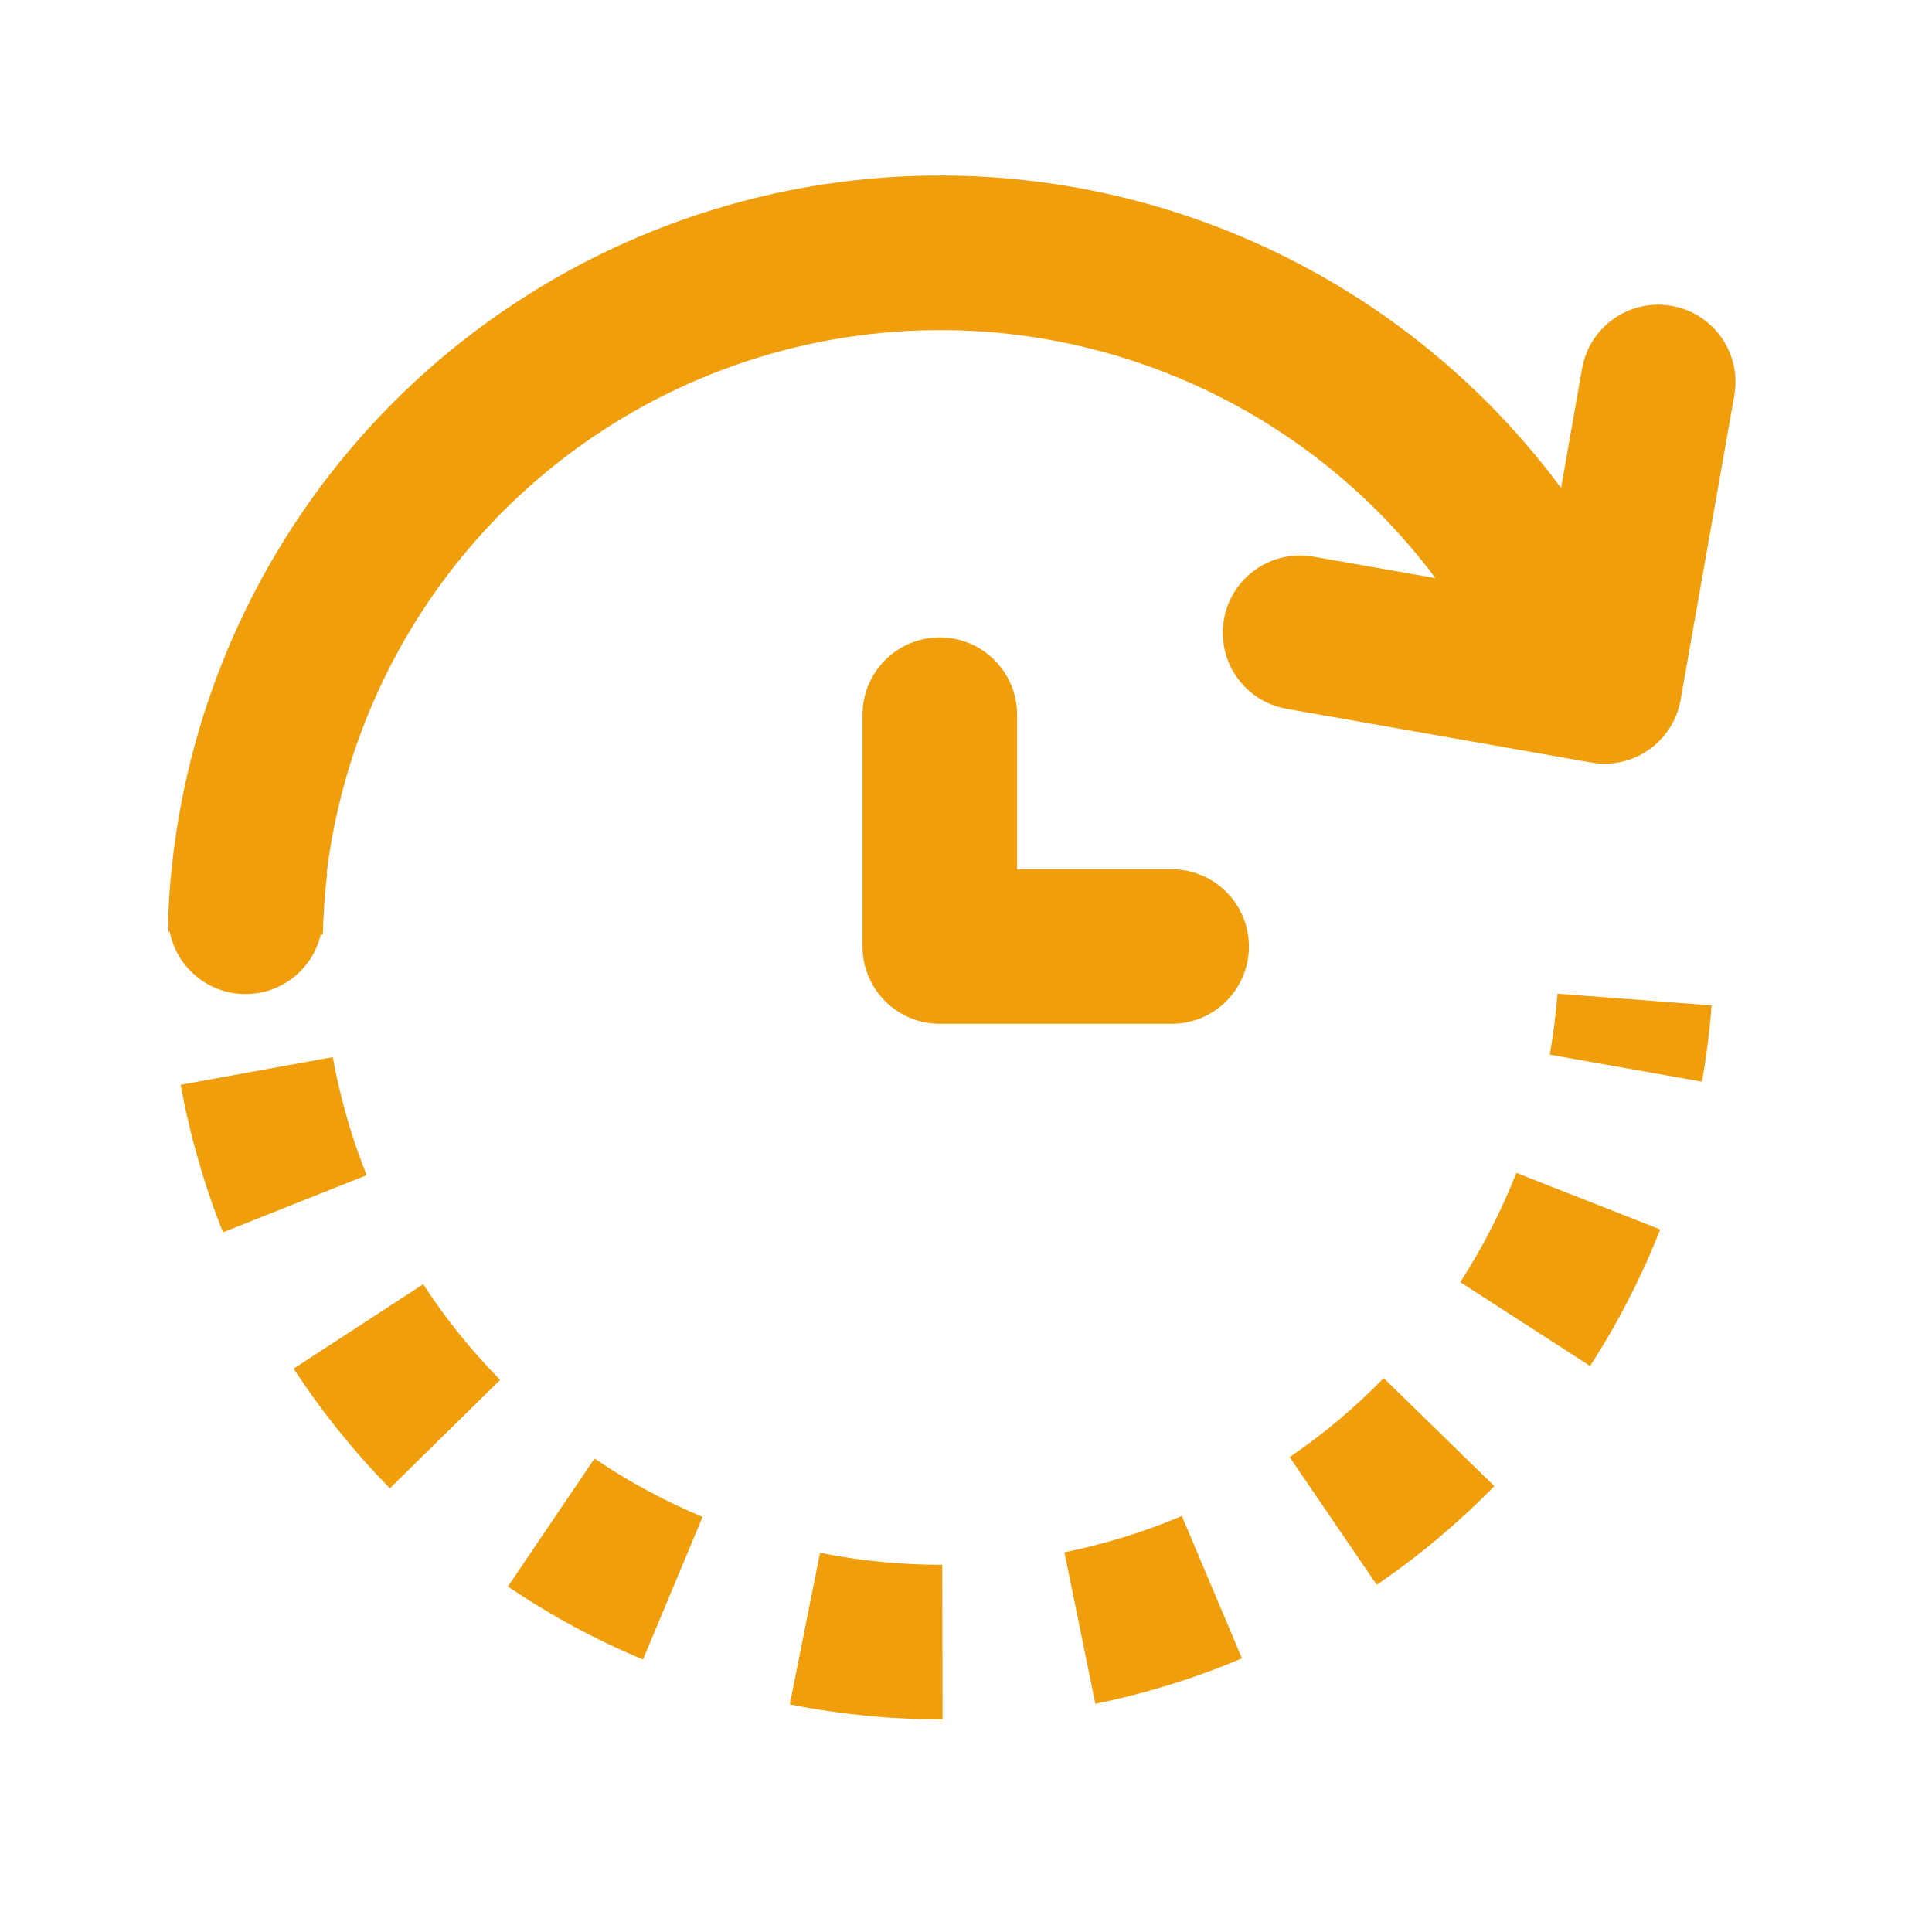
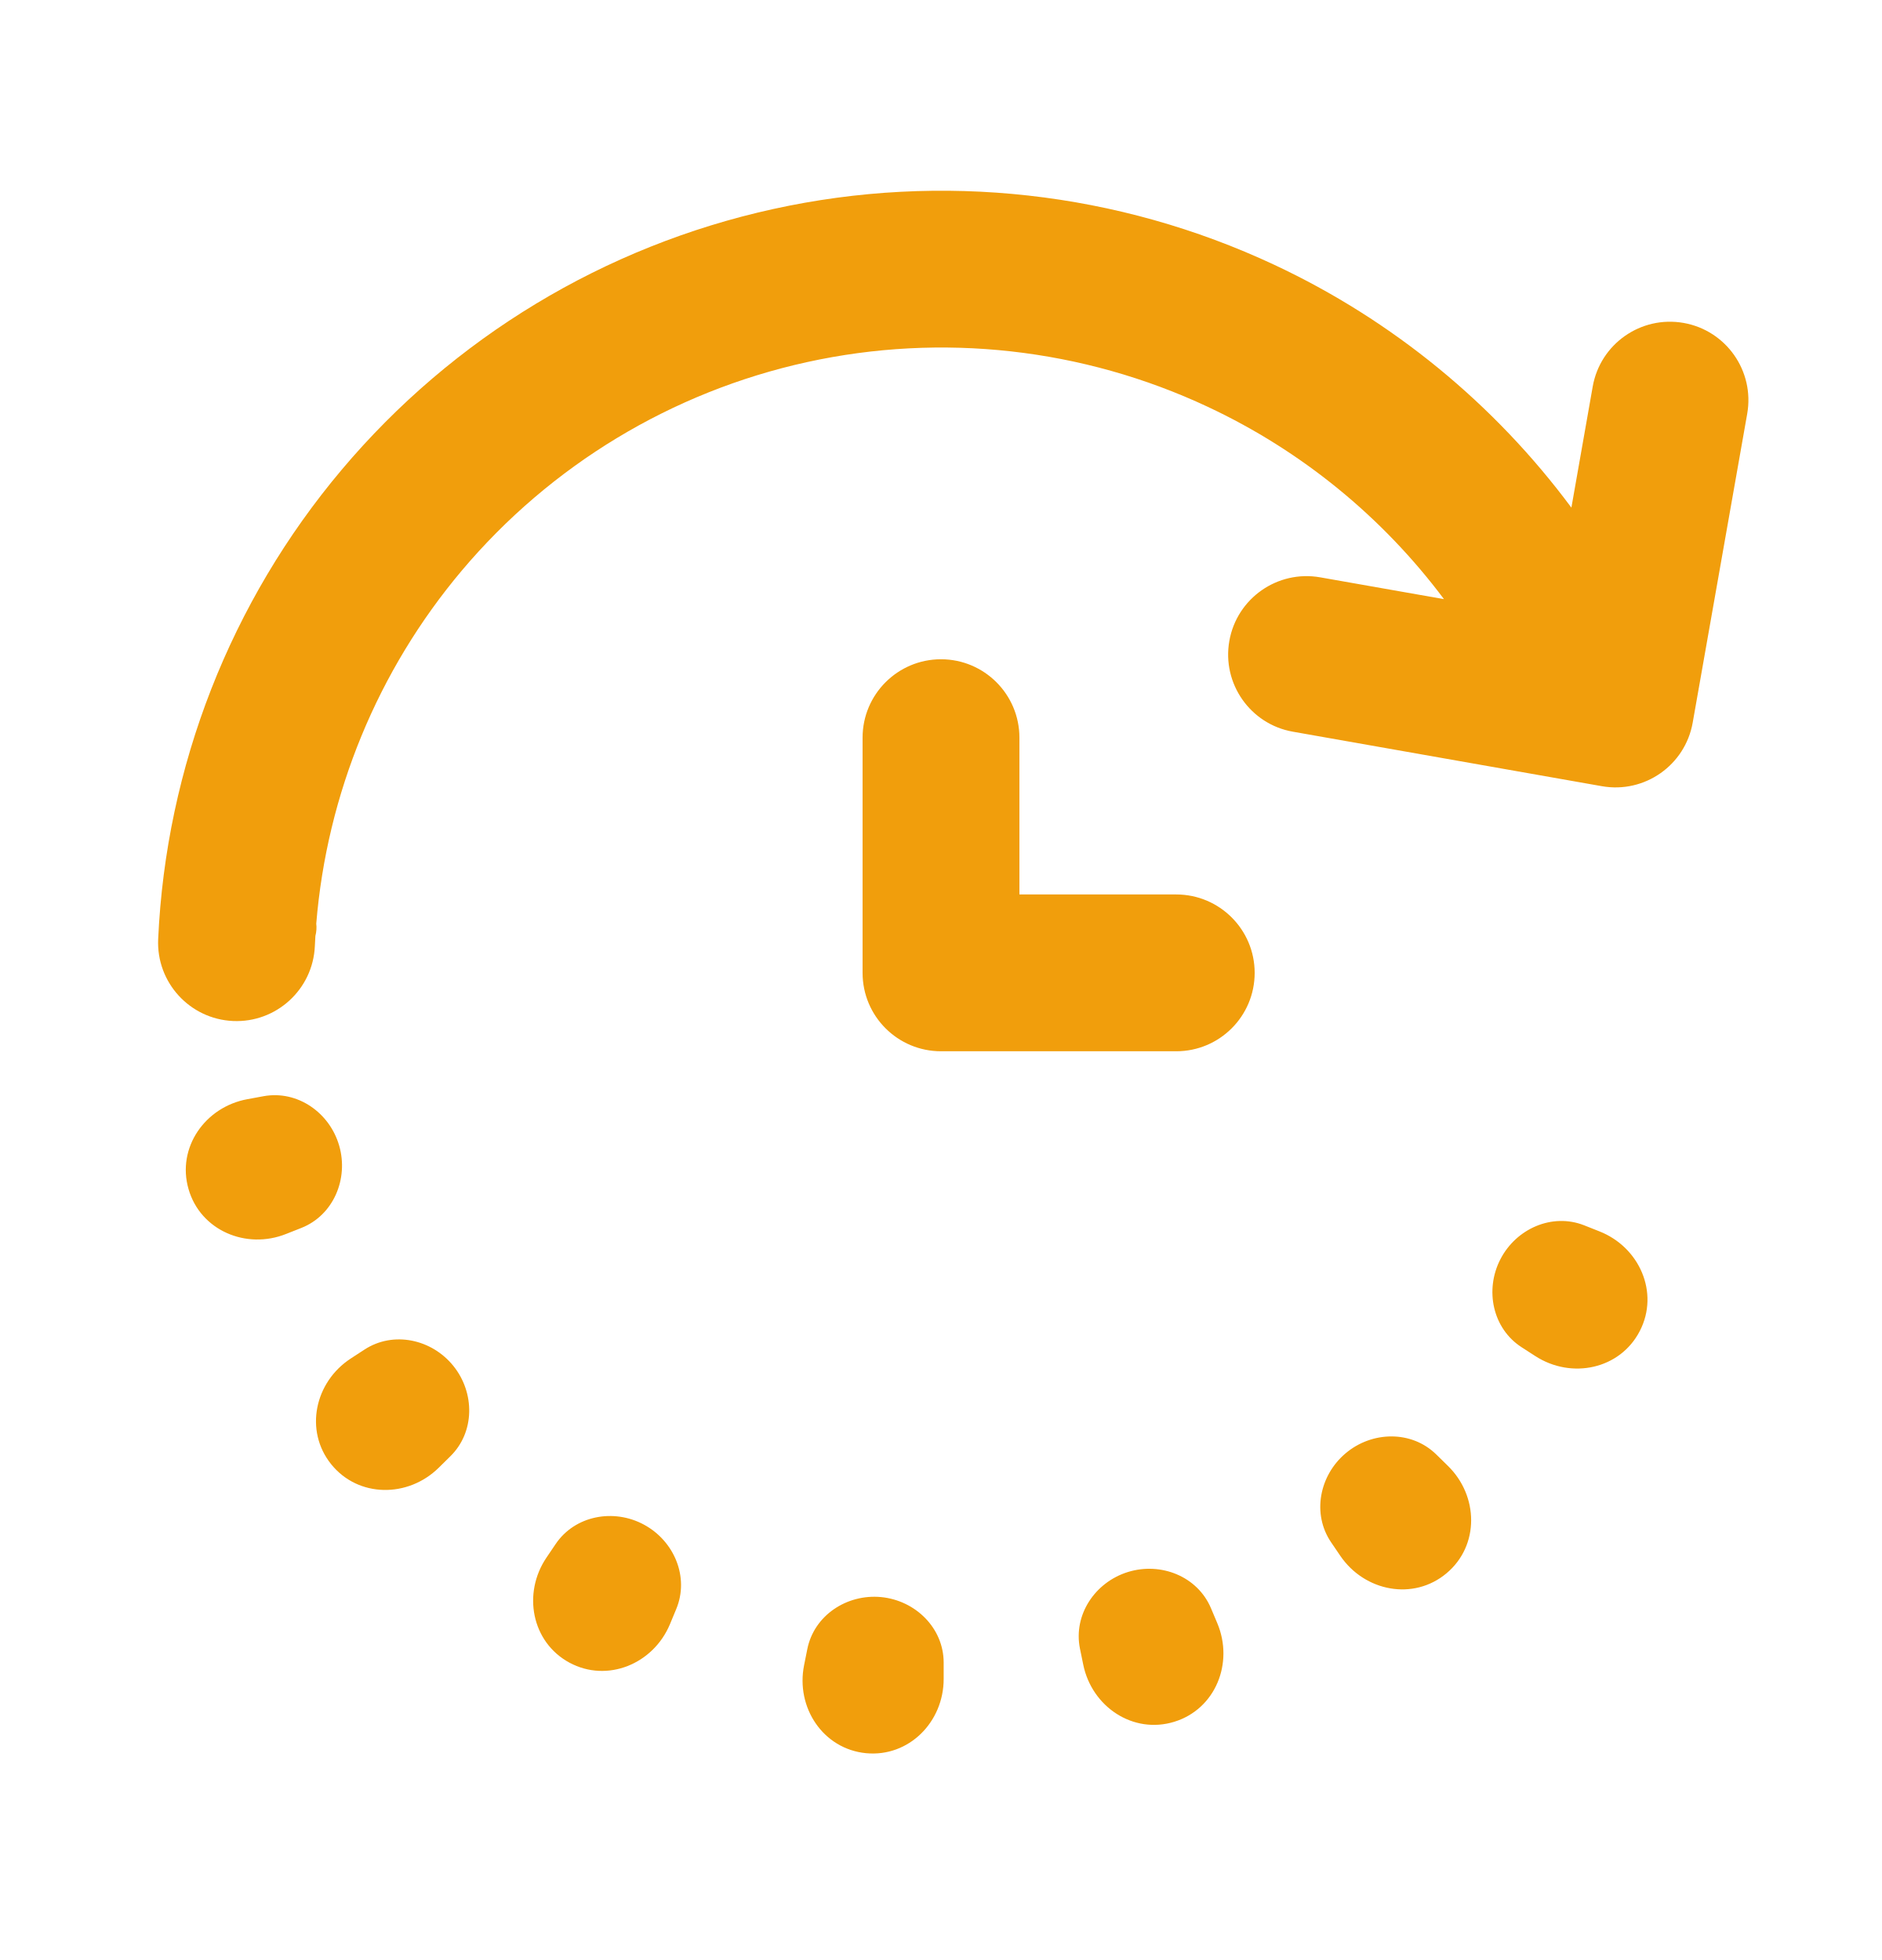
- <svg xmlns="http://www.w3.org/2000/svg" width="25" height="25" viewBox="0 0 25 25" fill="none">
-   <path fill-rule="evenodd" clip-rule="evenodd" d="M10.451 4.458C12.171 4.08 13.968 4.28 15.563 5.028C16.759 5.588 17.792 6.433 18.575 7.481L16.997 7.203C16.453 7.107 15.934 7.47 15.838 8.014C15.742 8.558 16.105 9.076 16.649 9.172L20.589 9.867C21.133 9.963 21.651 9.6 21.747 9.056L22.442 5.116C22.538 4.573 22.174 4.054 21.631 3.958C21.087 3.862 20.568 4.225 20.472 4.769L20.2 6.314C19.218 4.991 17.919 3.923 16.412 3.217C14.418 2.282 12.172 2.032 10.022 2.504C7.872 2.977 5.937 4.146 4.519 5.829C3.101 7.513 2.278 9.618 2.178 11.817C2.176 11.864 2.177 11.911 2.181 11.956C2.18 11.989 2.18 12.023 2.179 12.056L2.196 12.056C2.283 12.498 2.662 12.84 3.132 12.862C3.619 12.884 4.042 12.553 4.15 12.094L4.178 12.095C4.184 11.83 4.202 11.565 4.233 11.301L4.227 11.3C4.415 9.763 5.046 8.309 6.049 7.118C7.184 5.771 8.731 4.836 10.451 4.458ZM22.023 13.997C22.081 13.671 22.123 13.342 22.148 13.01L20.154 12.858C20.134 13.123 20.1 13.386 20.054 13.647L22.023 13.997ZM2.338 14.037C2.397 14.362 2.473 14.685 2.565 15.005C2.656 15.325 2.763 15.639 2.886 15.946L4.744 15.207C4.646 14.96 4.56 14.709 4.487 14.454C4.414 14.198 4.353 13.94 4.306 13.679L2.338 14.037ZM21.073 16.815C21.225 16.52 21.362 16.217 21.483 15.909L19.622 15.177C19.525 15.423 19.415 15.665 19.294 15.902C19.173 16.138 19.04 16.368 18.896 16.591L20.576 17.676C20.755 17.398 20.922 17.111 21.073 16.815ZM3.8 17.71C3.981 17.987 4.176 18.256 4.384 18.515C4.593 18.774 4.813 19.022 5.045 19.258L6.472 17.856C6.286 17.667 6.109 17.469 5.943 17.262C5.776 17.055 5.62 16.84 5.476 16.618L3.8 17.71ZM18.608 19.906C18.862 19.692 19.106 19.467 19.337 19.23L17.905 17.833C17.72 18.023 17.525 18.204 17.322 18.375C17.118 18.546 16.906 18.706 16.688 18.855L17.815 20.507C18.089 20.32 18.353 20.12 18.608 19.906ZM6.572 20.53C6.846 20.715 7.13 20.888 7.422 21.046C7.715 21.204 8.014 21.347 8.32 21.474L9.091 19.629C8.847 19.527 8.607 19.413 8.373 19.286C8.139 19.16 7.912 19.022 7.693 18.873L6.572 20.53ZM15.137 21.8C15.455 21.702 15.766 21.588 16.071 21.459L15.293 19.617C15.049 19.72 14.799 19.811 14.545 19.89C14.291 19.968 14.034 20.034 13.774 20.087L14.174 22.047C14.498 21.981 14.82 21.898 15.137 21.8ZM10.22 22.055C10.544 22.12 10.873 22.168 11.204 22.201C11.534 22.233 11.866 22.249 12.197 22.248L12.193 20.248C11.928 20.249 11.663 20.236 11.398 20.21C11.134 20.184 10.871 20.145 10.611 20.093L10.22 22.055ZM13.161 9.248V11.248H15.161C15.713 11.248 16.161 11.696 16.161 12.248C16.161 12.8 15.713 13.248 15.161 13.248H12.161C11.609 13.248 11.161 12.8 11.161 12.248V9.248C11.161 8.696 11.609 8.248 12.161 8.248C12.713 8.248 13.161 8.696 13.161 9.248Z" fill="#F19E0C" />
+ <svg xmlns="http://www.w3.org/2000/svg" width="24" height="25" viewBox="0 0 24 25" fill="none">
+   <path fill-rule="evenodd" clip-rule="evenodd" d="M10.29 4.619C12.01 4.241 13.807 4.441 15.402 5.189C16.598 5.749 17.631 6.595 18.414 7.642L16.836 7.364C16.292 7.268 15.773 7.631 15.677 8.175C15.581 8.719 15.945 9.238 16.488 9.333L20.428 10.028C20.972 10.124 21.49 9.761 21.586 9.217L22.281 5.278C22.377 4.734 22.014 4.215 21.47 4.119C20.926 4.023 20.407 4.386 20.311 4.93L20.039 6.475C19.057 5.152 17.758 4.084 16.251 3.378C14.257 2.444 12.011 2.193 9.861 2.666C7.711 3.138 5.777 4.307 4.358 5.991C2.94 7.674 2.117 9.779 2.017 11.978C1.992 12.53 2.419 12.998 2.971 13.023C3.522 13.048 3.99 12.621 4.015 12.069C4.017 12.025 4.019 11.981 4.022 11.938C4.029 11.912 4.033 11.886 4.035 11.858C4.037 11.832 4.036 11.806 4.033 11.781C4.169 10.126 4.816 8.552 5.888 7.279C7.023 5.932 8.57 4.997 10.29 4.619ZM3.156 14.02C2.616 14.118 2.252 14.638 2.404 15.166C2.555 15.694 3.139 15.943 3.649 15.739L3.844 15.662C4.252 15.5 4.447 15.037 4.326 14.615C4.205 14.192 3.794 13.904 3.362 13.982L3.156 14.02ZM20.912 16.976C21.163 16.488 20.907 15.907 20.396 15.706L20.202 15.629C19.793 15.468 19.334 15.672 19.133 16.063C18.932 16.454 19.034 16.945 19.404 17.184L19.579 17.297C20.041 17.596 20.661 17.465 20.912 16.976ZM4.473 17.328C4.013 17.628 3.879 18.248 4.223 18.676C4.568 19.105 5.202 19.107 5.594 18.722L5.743 18.575C6.057 18.267 6.057 17.765 5.782 17.423C5.506 17.08 5.016 16.974 4.648 17.214L4.473 17.328ZM18.447 20.067C18.868 19.714 18.857 19.08 18.463 18.696L18.314 18.55C17.999 18.243 17.497 18.253 17.161 18.536C16.824 18.819 16.728 19.311 16.976 19.674L17.093 19.846C17.403 20.3 18.026 20.421 18.447 20.067ZM6.969 19.867C6.661 20.322 6.778 20.945 7.261 21.207C7.745 21.468 8.331 21.224 8.543 20.718L8.623 20.525C8.793 20.119 8.599 19.656 8.212 19.447C7.826 19.238 7.332 19.33 7.086 19.694L6.969 19.867ZM14.976 21.961C15.501 21.799 15.737 21.21 15.523 20.703L15.442 20.511C15.27 20.106 14.804 19.921 14.384 20.051C13.964 20.181 13.685 20.598 13.772 21.028L13.814 21.233C13.924 21.771 14.451 22.124 14.976 21.961ZM10.254 21.24C10.146 21.779 10.496 22.308 11.043 22.362C11.59 22.415 12.035 21.964 12.034 21.414L12.034 21.205C12.033 20.766 11.675 20.414 11.237 20.371C10.8 20.329 10.381 20.604 10.295 21.035L10.254 21.24ZM13 9.409V11.409H15C15.552 11.409 16 11.857 16 12.409C16 12.962 15.552 13.409 15 13.409H12C11.448 13.409 11 12.962 11 12.409V9.409C11 8.857 11.448 8.409 12 8.409C12.552 8.409 13 8.857 13 9.409Z" fill="#F19E0C" />
</svg>
